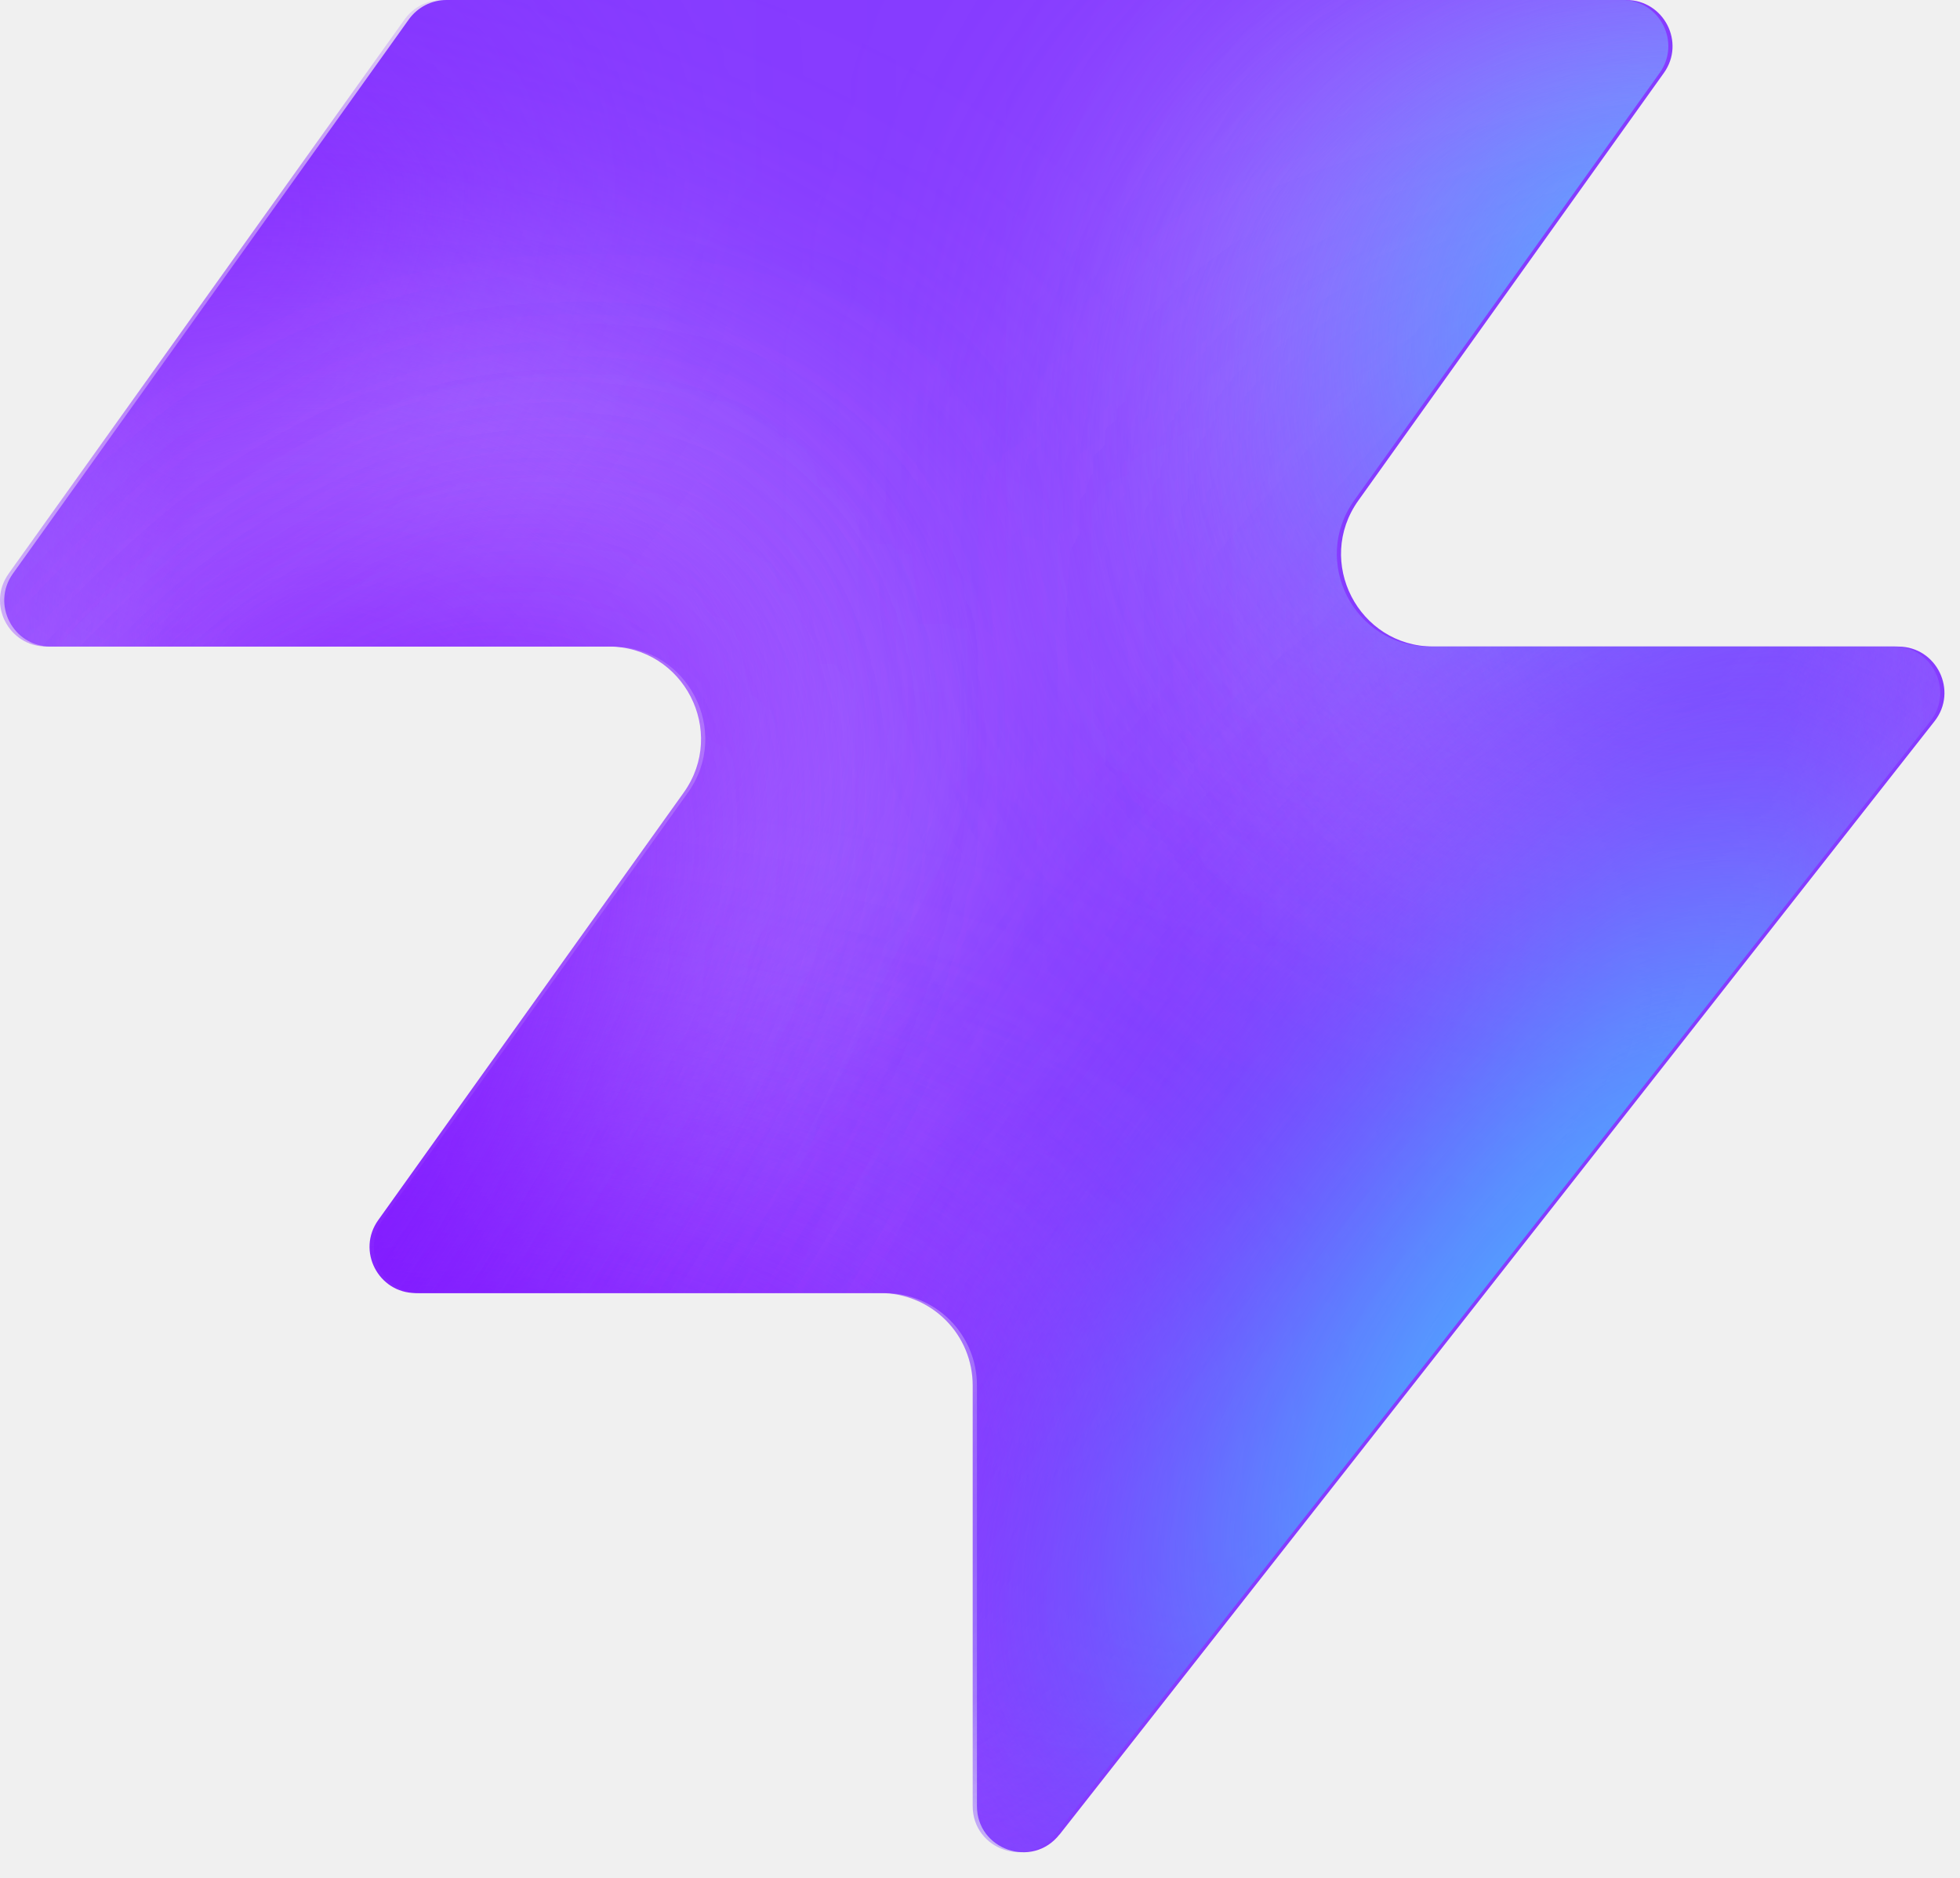
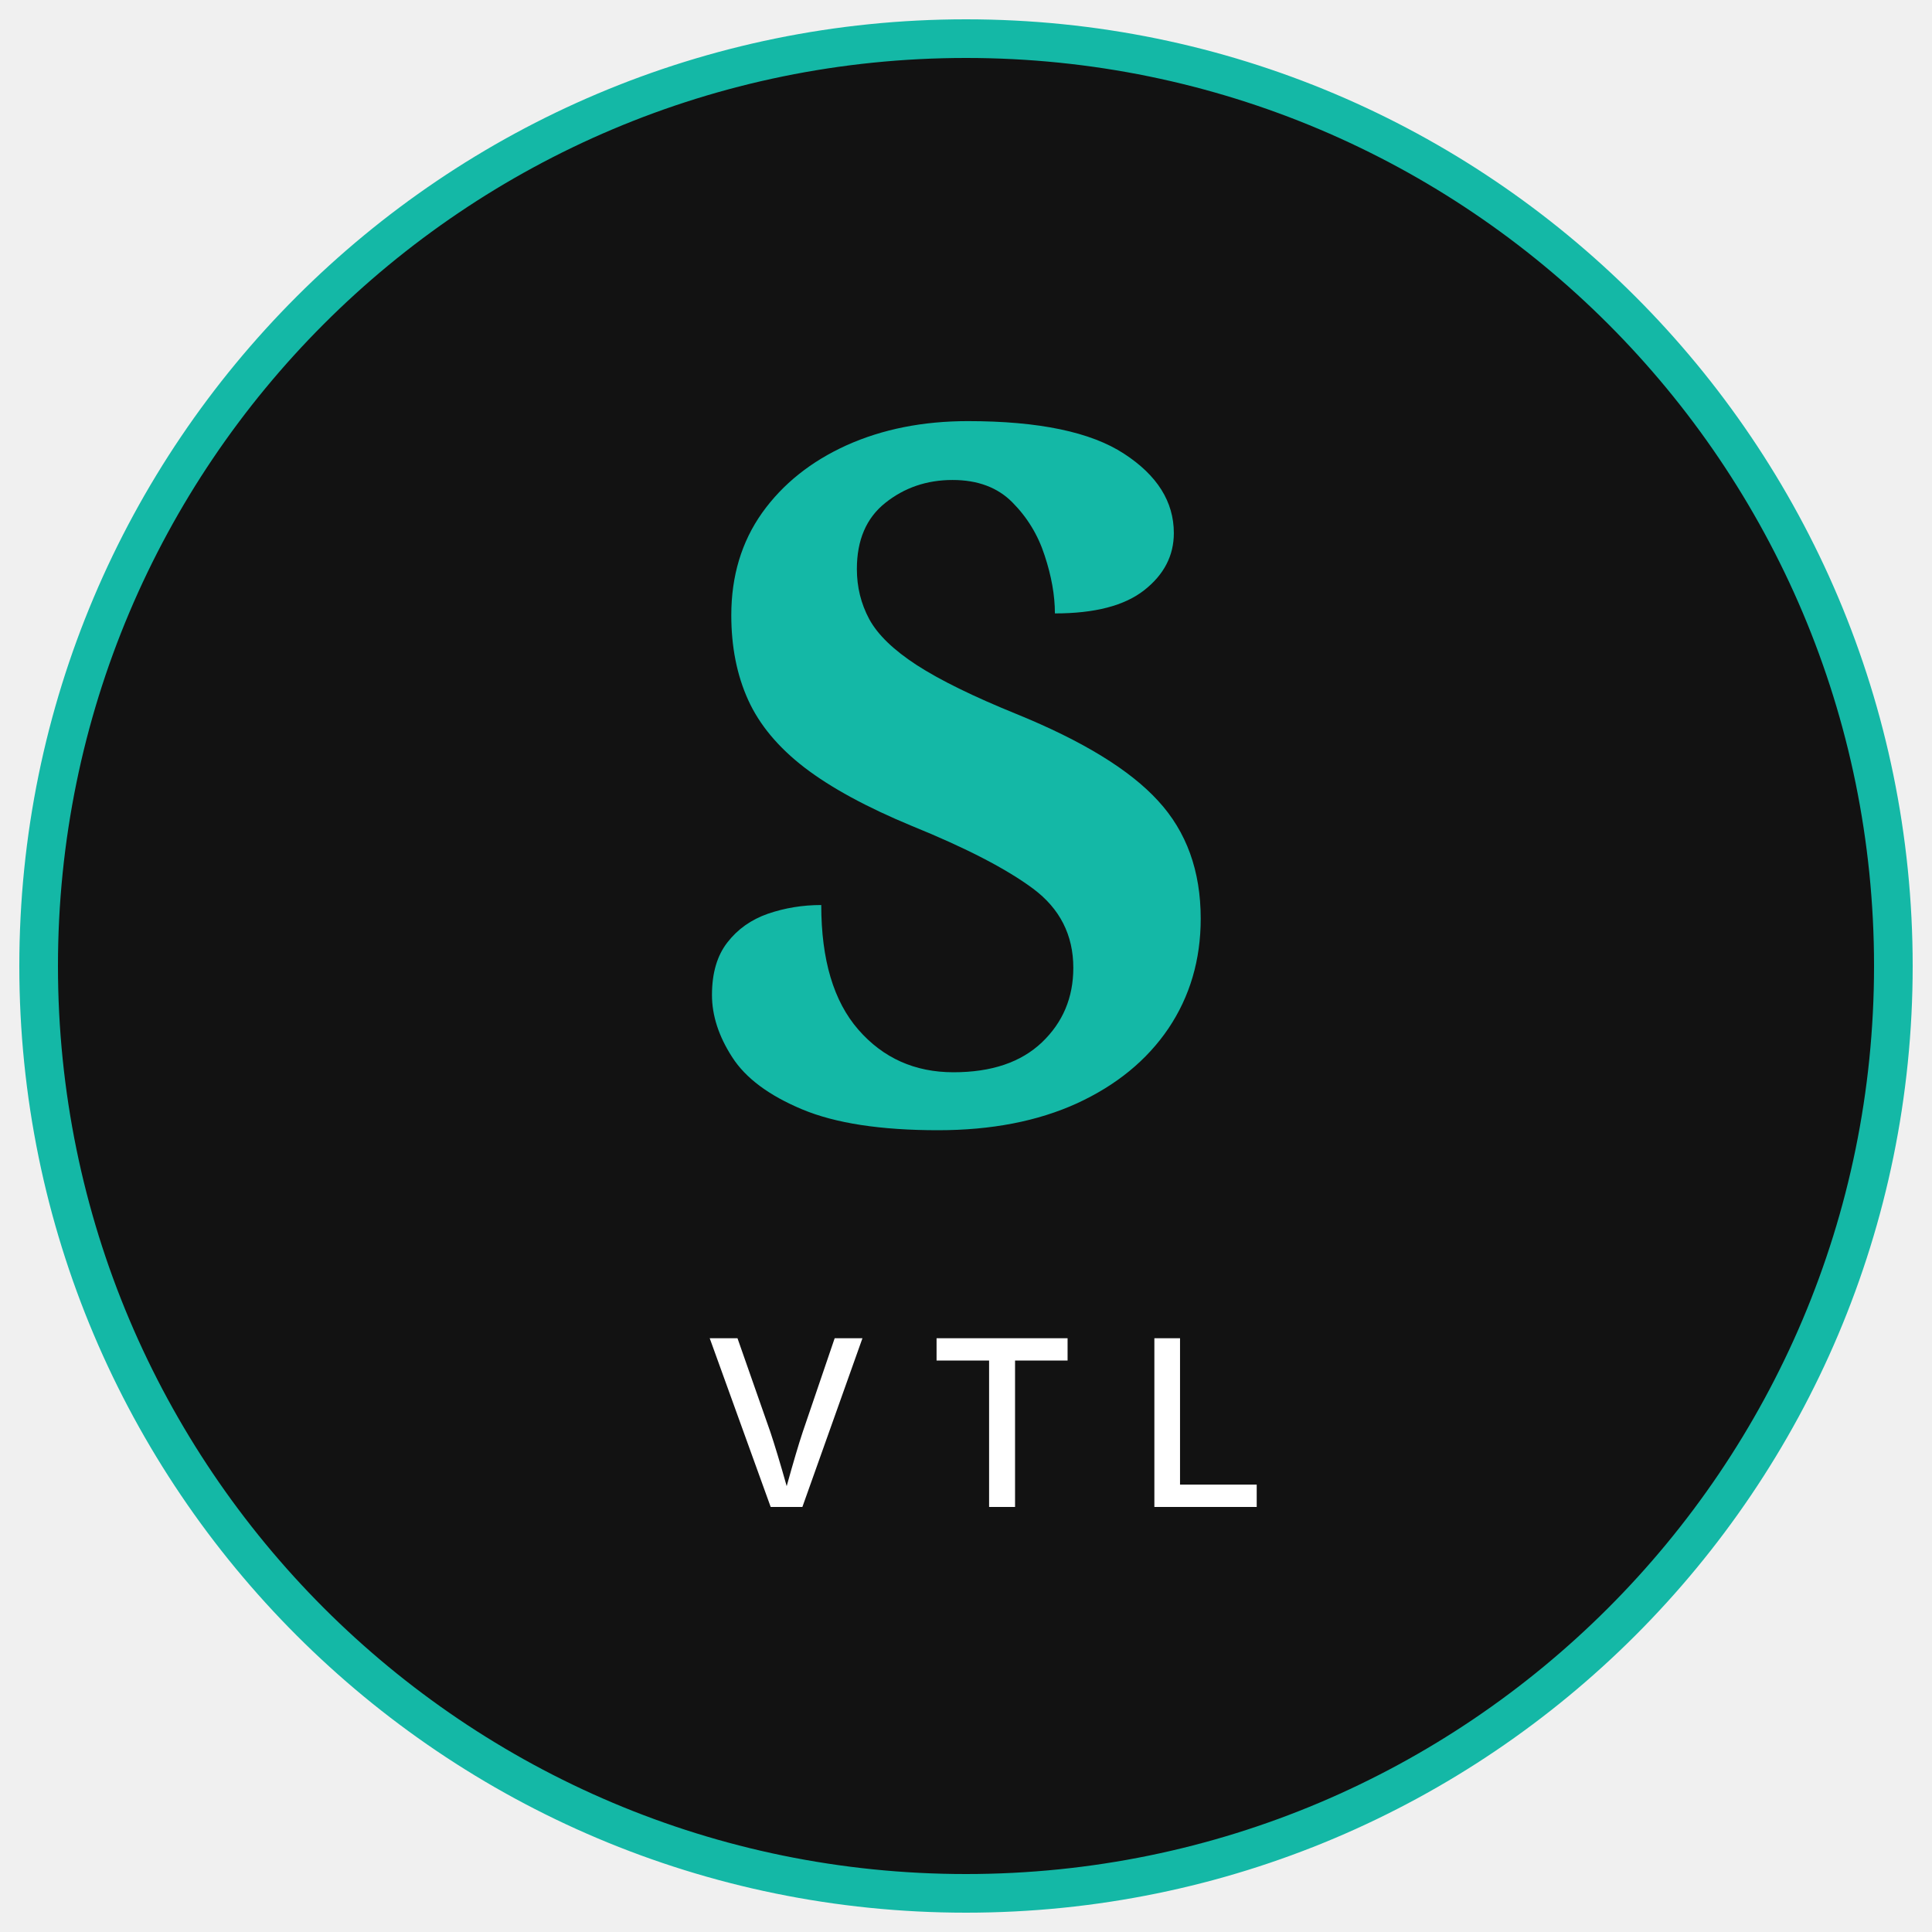
- <svg xmlns="http://www.w3.org/2000/svg" width="48" height="46" fill="none" viewBox="0 0 48 46">
-   <path fill="#863bff" d="M25.946 44.938c-.664.845-2.021.375-2.021-.698V33.937a2.26 2.26 0 0 0-2.262-2.262H10.287c-.92 0-1.456-1.04-.92-1.788l7.48-10.471c1.07-1.497 0-3.578-1.842-3.578H1.237c-.92 0-1.456-1.04-.92-1.788L10.013.474c.214-.297.556-.474.92-.474h28.894c.92 0 1.456 1.04.92 1.788l-7.48 10.471c-1.07 1.498 0 3.579 1.842 3.579h11.377c.943 0 1.473 1.088.89 1.83L25.947 44.94z" style="fill:#863bff;fill:color(display-p3 .525 .23 1);fill-opacity:1" />
-   <mask id="a" width="48" height="46" x="0" y="0" maskUnits="userSpaceOnUse" style="mask-type:alpha">
-     <path fill="#000" d="M25.842 44.938c-.664.844-2.021.375-2.021-.698V33.937a2.26 2.26 0 0 0-2.262-2.262H10.183c-.92 0-1.456-1.04-.92-1.788l7.48-10.471c1.07-1.498 0-3.579-1.842-3.579H1.133c-.92 0-1.456-1.04-.92-1.787L9.91.473c.214-.297.556-.474.92-.474h28.894c.92 0 1.456 1.04.92 1.788l-7.48 10.471c-1.07 1.498 0 3.578 1.842 3.578h11.377c.943 0 1.473 1.088.89 1.832L25.843 44.94z" style="fill:#000;fill-opacity:1" />
-   </mask>
-   <g mask="url(#a)">
-     <g filter="url(#b)">
-       <ellipse cx="5.508" cy="14.704" fill="#ede6ff" rx="5.508" ry="14.704" style="fill:#ede6ff;fill:color(display-p3 .927 .903 1);fill-opacity:1" transform="matrix(.00324 1 1 -.00324 -4.47 31.516)" />
-     </g>
-     <g filter="url(#c)">
-       <ellipse cx="10.399" cy="29.851" fill="#ede6ff" rx="10.399" ry="29.851" style="fill:#ede6ff;fill:color(display-p3 .927 .903 1);fill-opacity:1" transform="matrix(.00324 1 1 -.00324 -39.328 7.883)" />
-     </g>
-     <g filter="url(#d)">
-       <ellipse cx="5.508" cy="30.487" fill="#7e14ff" rx="5.508" ry="30.487" style="fill:#7e14ff;fill:color(display-p3 .492 .077 1);fill-opacity:1" transform="rotate(89.814 -25.913 -14.639)scale(1 -1)" />
-     </g>
-     <g filter="url(#e)">
-       <ellipse cx="5.508" cy="30.599" fill="#7e14ff" rx="5.508" ry="30.599" style="fill:#7e14ff;fill:color(display-p3 .492 .077 1);fill-opacity:1" transform="rotate(89.814 -32.644 -3.334)scale(1 -1)" />
-     </g>
-     <g filter="url(#f)">
-       <ellipse cx="5.508" cy="30.599" fill="#7e14ff" rx="5.508" ry="30.599" style="fill:#7e14ff;fill:color(display-p3 .492 .077 1);fill-opacity:1" transform="matrix(.00324 1 1 -.00324 -34.34 30.47)" />
-     </g>
-     <g filter="url(#g)">
-       <ellipse cx="14.072" cy="22.078" fill="#ede6ff" rx="14.072" ry="22.078" style="fill:#ede6ff;fill:color(display-p3 .927 .903 1);fill-opacity:1" transform="rotate(93.35 24.506 48.493)scale(-1 1)" />
-     </g>
-     <g filter="url(#h)">
-       <ellipse cx="3.47" cy="21.501" fill="#7e14ff" rx="3.47" ry="21.501" style="fill:#7e14ff;fill:color(display-p3 .492 .077 1);fill-opacity:1" transform="rotate(89.009 28.708 47.59)scale(-1 1)" />
-     </g>
-     <g filter="url(#i)">
-       <ellipse cx="3.47" cy="21.501" fill="#7e14ff" rx="3.47" ry="21.501" style="fill:#7e14ff;fill:color(display-p3 .492 .077 1);fill-opacity:1" transform="rotate(89.009 28.708 47.59)scale(-1 1)" />
-     </g>
-     <g filter="url(#j)">
-       <ellipse cx=".387" cy="8.972" fill="#7e14ff" rx="4.407" ry="29.108" style="fill:#7e14ff;fill:color(display-p3 .492 .077 1);fill-opacity:1" transform="rotate(39.51 .387 8.972)" />
-     </g>
-     <g filter="url(#k)">
-       <ellipse cx="47.523" cy="-6.092" fill="#7e14ff" rx="4.407" ry="29.108" style="fill:#7e14ff;fill:color(display-p3 .492 .077 1);fill-opacity:1" transform="rotate(37.892 47.523 -6.092)" />
-     </g>
-     <g filter="url(#l)">
-       <ellipse cx="41.412" cy="6.333" fill="#47bfff" rx="5.971" ry="9.665" style="fill:#47bfff;fill:color(display-p3 .28 .748 1);fill-opacity:1" transform="rotate(37.892 41.412 6.333)" />
-     </g>
-     <g filter="url(#m)">
-       <ellipse cx="-1.879" cy="38.332" fill="#7e14ff" rx="4.407" ry="29.108" style="fill:#7e14ff;fill:color(display-p3 .492 .077 1);fill-opacity:1" transform="rotate(37.892 -1.88 38.332)" />
-     </g>
-     <g filter="url(#n)">
-       <ellipse cx="-1.879" cy="38.332" fill="#7e14ff" rx="4.407" ry="29.108" style="fill:#7e14ff;fill:color(display-p3 .492 .077 1);fill-opacity:1" transform="rotate(37.892 -1.88 38.332)" />
-     </g>
-     <g filter="url(#o)">
-       <ellipse cx="35.651" cy="29.907" fill="#7e14ff" rx="4.407" ry="29.108" style="fill:#7e14ff;fill:color(display-p3 .492 .077 1);fill-opacity:1" transform="rotate(37.892 35.651 29.907)" />
-     </g>
-     <g filter="url(#p)">
-       <ellipse cx="38.418" cy="32.4" fill="#47bfff" rx="5.971" ry="15.297" style="fill:#47bfff;fill:color(display-p3 .28 .748 1);fill-opacity:1" transform="rotate(37.892 38.418 32.4)" />
-     </g>
-   </g>
-   <defs>
-     <filter id="b" width="60.045" height="41.654" x="-19.77" y="16.149" color-interpolation-filters="sRGB" filterUnits="userSpaceOnUse">
-       <feFlood flood-opacity="0" result="BackgroundImageFix" />
-       <feBlend in="SourceGraphic" in2="BackgroundImageFix" result="shape" />
-       <feGaussianBlur result="effect1_foregroundBlur_2002_17158" stdDeviation="7.659" />
-     </filter>
-     <filter id="c" width="90.34" height="51.437" x="-54.613" y="-7.533" color-interpolation-filters="sRGB" filterUnits="userSpaceOnUse">
-       <feFlood flood-opacity="0" result="BackgroundImageFix" />
-       <feBlend in="SourceGraphic" in2="BackgroundImageFix" result="shape" />
-       <feGaussianBlur result="effect1_foregroundBlur_2002_17158" stdDeviation="7.659" />
-     </filter>
-     <filter id="d" width="79.355" height="29.4" x="-49.64" y="2.03" color-interpolation-filters="sRGB" filterUnits="userSpaceOnUse">
-       <feFlood flood-opacity="0" result="BackgroundImageFix" />
-       <feBlend in="SourceGraphic" in2="BackgroundImageFix" result="shape" />
-       <feGaussianBlur result="effect1_foregroundBlur_2002_17158" stdDeviation="4.596" />
-     </filter>
-     <filter id="e" width="79.579" height="29.4" x="-45.045" y="20.029" color-interpolation-filters="sRGB" filterUnits="userSpaceOnUse">
-       <feFlood flood-opacity="0" result="BackgroundImageFix" />
-       <feBlend in="SourceGraphic" in2="BackgroundImageFix" result="shape" />
-       <feGaussianBlur result="effect1_foregroundBlur_2002_17158" stdDeviation="4.596" />
-     </filter>
-     <filter id="f" width="79.579" height="29.4" x="-43.513" y="21.178" color-interpolation-filters="sRGB" filterUnits="userSpaceOnUse">
-       <feFlood flood-opacity="0" result="BackgroundImageFix" />
-       <feBlend in="SourceGraphic" in2="BackgroundImageFix" result="shape" />
-       <feGaussianBlur result="effect1_foregroundBlur_2002_17158" stdDeviation="4.596" />
-     </filter>
-     <filter id="g" width="74.749" height="58.852" x="15.756" y="-17.901" color-interpolation-filters="sRGB" filterUnits="userSpaceOnUse">
-       <feFlood flood-opacity="0" result="BackgroundImageFix" />
-       <feBlend in="SourceGraphic" in2="BackgroundImageFix" result="shape" />
-       <feGaussianBlur result="effect1_foregroundBlur_2002_17158" stdDeviation="7.659" />
-     </filter>
-     <filter id="h" width="61.377" height="25.362" x="23.548" y="2.284" color-interpolation-filters="sRGB" filterUnits="userSpaceOnUse">
-       <feFlood flood-opacity="0" result="BackgroundImageFix" />
-       <feBlend in="SourceGraphic" in2="BackgroundImageFix" result="shape" />
-       <feGaussianBlur result="effect1_foregroundBlur_2002_17158" stdDeviation="4.596" />
-     </filter>
-     <filter id="i" width="61.377" height="25.362" x="23.548" y="2.284" color-interpolation-filters="sRGB" filterUnits="userSpaceOnUse">
-       <feFlood flood-opacity="0" result="BackgroundImageFix" />
-       <feBlend in="SourceGraphic" in2="BackgroundImageFix" result="shape" />
-       <feGaussianBlur result="effect1_foregroundBlur_2002_17158" stdDeviation="4.596" />
-     </filter>
-     <filter id="j" width="56.045" height="63.649" x="-27.636" y="-22.853" color-interpolation-filters="sRGB" filterUnits="userSpaceOnUse">
-       <feFlood flood-opacity="0" result="BackgroundImageFix" />
-       <feBlend in="SourceGraphic" in2="BackgroundImageFix" result="shape" />
-       <feGaussianBlur result="effect1_foregroundBlur_2002_17158" stdDeviation="4.596" />
-     </filter>
-     <filter id="k" width="54.814" height="64.646" x="20.116" y="-38.415" color-interpolation-filters="sRGB" filterUnits="userSpaceOnUse">
-       <feFlood flood-opacity="0" result="BackgroundImageFix" />
-       <feBlend in="SourceGraphic" in2="BackgroundImageFix" result="shape" />
-       <feGaussianBlur result="effect1_foregroundBlur_2002_17158" stdDeviation="4.596" />
-     </filter>
-     <filter id="l" width="33.541" height="35.313" x="24.641" y="-11.323" color-interpolation-filters="sRGB" filterUnits="userSpaceOnUse">
-       <feFlood flood-opacity="0" result="BackgroundImageFix" />
-       <feBlend in="SourceGraphic" in2="BackgroundImageFix" result="shape" />
-       <feGaussianBlur result="effect1_foregroundBlur_2002_17158" stdDeviation="4.596" />
-     </filter>
-     <filter id="m" width="54.814" height="64.646" x="-29.286" y="6.009" color-interpolation-filters="sRGB" filterUnits="userSpaceOnUse">
-       <feFlood flood-opacity="0" result="BackgroundImageFix" />
-       <feBlend in="SourceGraphic" in2="BackgroundImageFix" result="shape" />
-       <feGaussianBlur result="effect1_foregroundBlur_2002_17158" stdDeviation="4.596" />
-     </filter>
-     <filter id="n" width="54.814" height="64.646" x="-29.286" y="6.009" color-interpolation-filters="sRGB" filterUnits="userSpaceOnUse">
-       <feFlood flood-opacity="0" result="BackgroundImageFix" />
-       <feBlend in="SourceGraphic" in2="BackgroundImageFix" result="shape" />
-       <feGaussianBlur result="effect1_foregroundBlur_2002_17158" stdDeviation="4.596" />
-     </filter>
-     <filter id="o" width="54.814" height="64.646" x="8.244" y="-2.416" color-interpolation-filters="sRGB" filterUnits="userSpaceOnUse">
-       <feFlood flood-opacity="0" result="BackgroundImageFix" />
-       <feBlend in="SourceGraphic" in2="BackgroundImageFix" result="shape" />
-       <feGaussianBlur result="effect1_foregroundBlur_2002_17158" stdDeviation="4.596" />
-     </filter>
-     <filter id="p" width="39.409" height="43.623" x="18.713" y="10.588" color-interpolation-filters="sRGB" filterUnits="userSpaceOnUse">
-       <feFlood flood-opacity="0" result="BackgroundImageFix" />
-       <feBlend in="SourceGraphic" in2="BackgroundImageFix" result="shape" />
-       <feGaussianBlur result="effect1_foregroundBlur_2002_17158" stdDeviation="4.596" />
-     </filter>
-   </defs>
+ <svg xmlns="http://www.w3.org/2000/svg" viewBox="0 0 100 100" width="100" height="100">
+   <circle cx="50" cy="50" r="48" fill="#121212" stroke="#14b8a6" stroke-width="2" />
+   <text x="50" y="58" font-family="'Playfair Display', serif" font-size="50" font-weight="bold" fill="#14b8a6" text-anchor="middle">S</text>
+   <text x="51" y="78" font-family="'Inter', sans-serif" font-size="12" font-weight="500" letter-spacing="3" fill="#ffffff" text-anchor="middle">VTL</text>
</svg>
